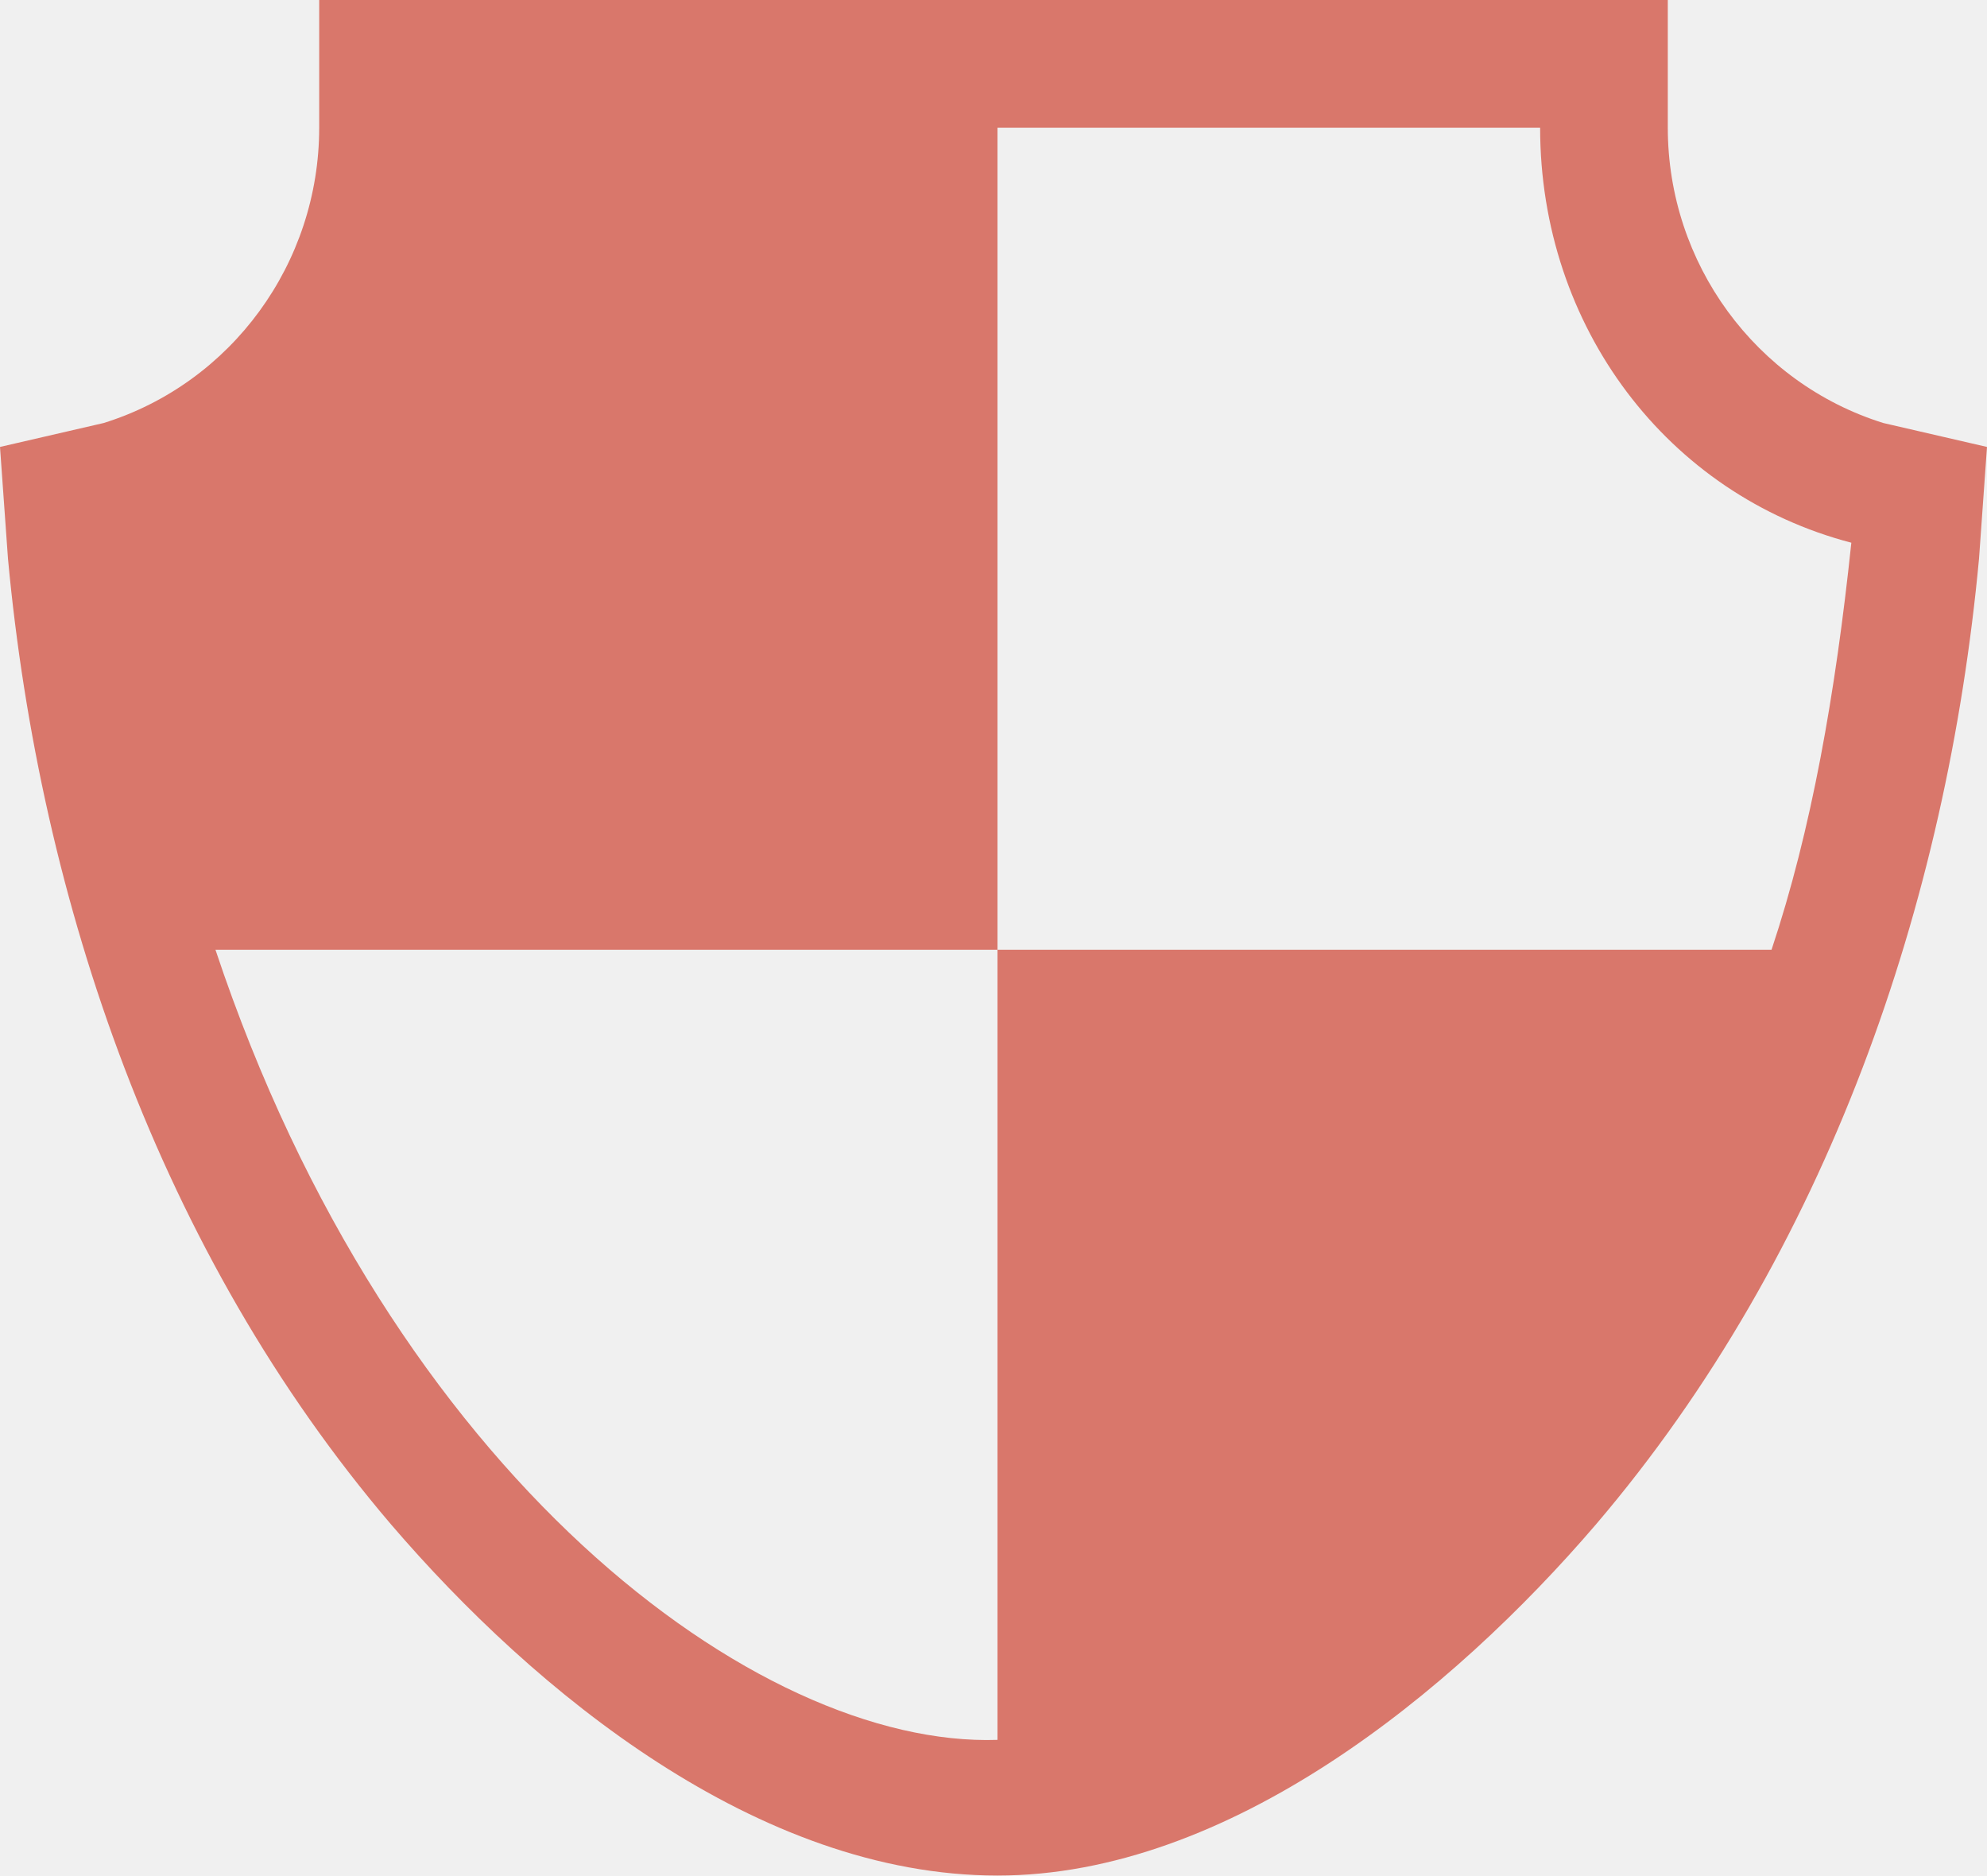
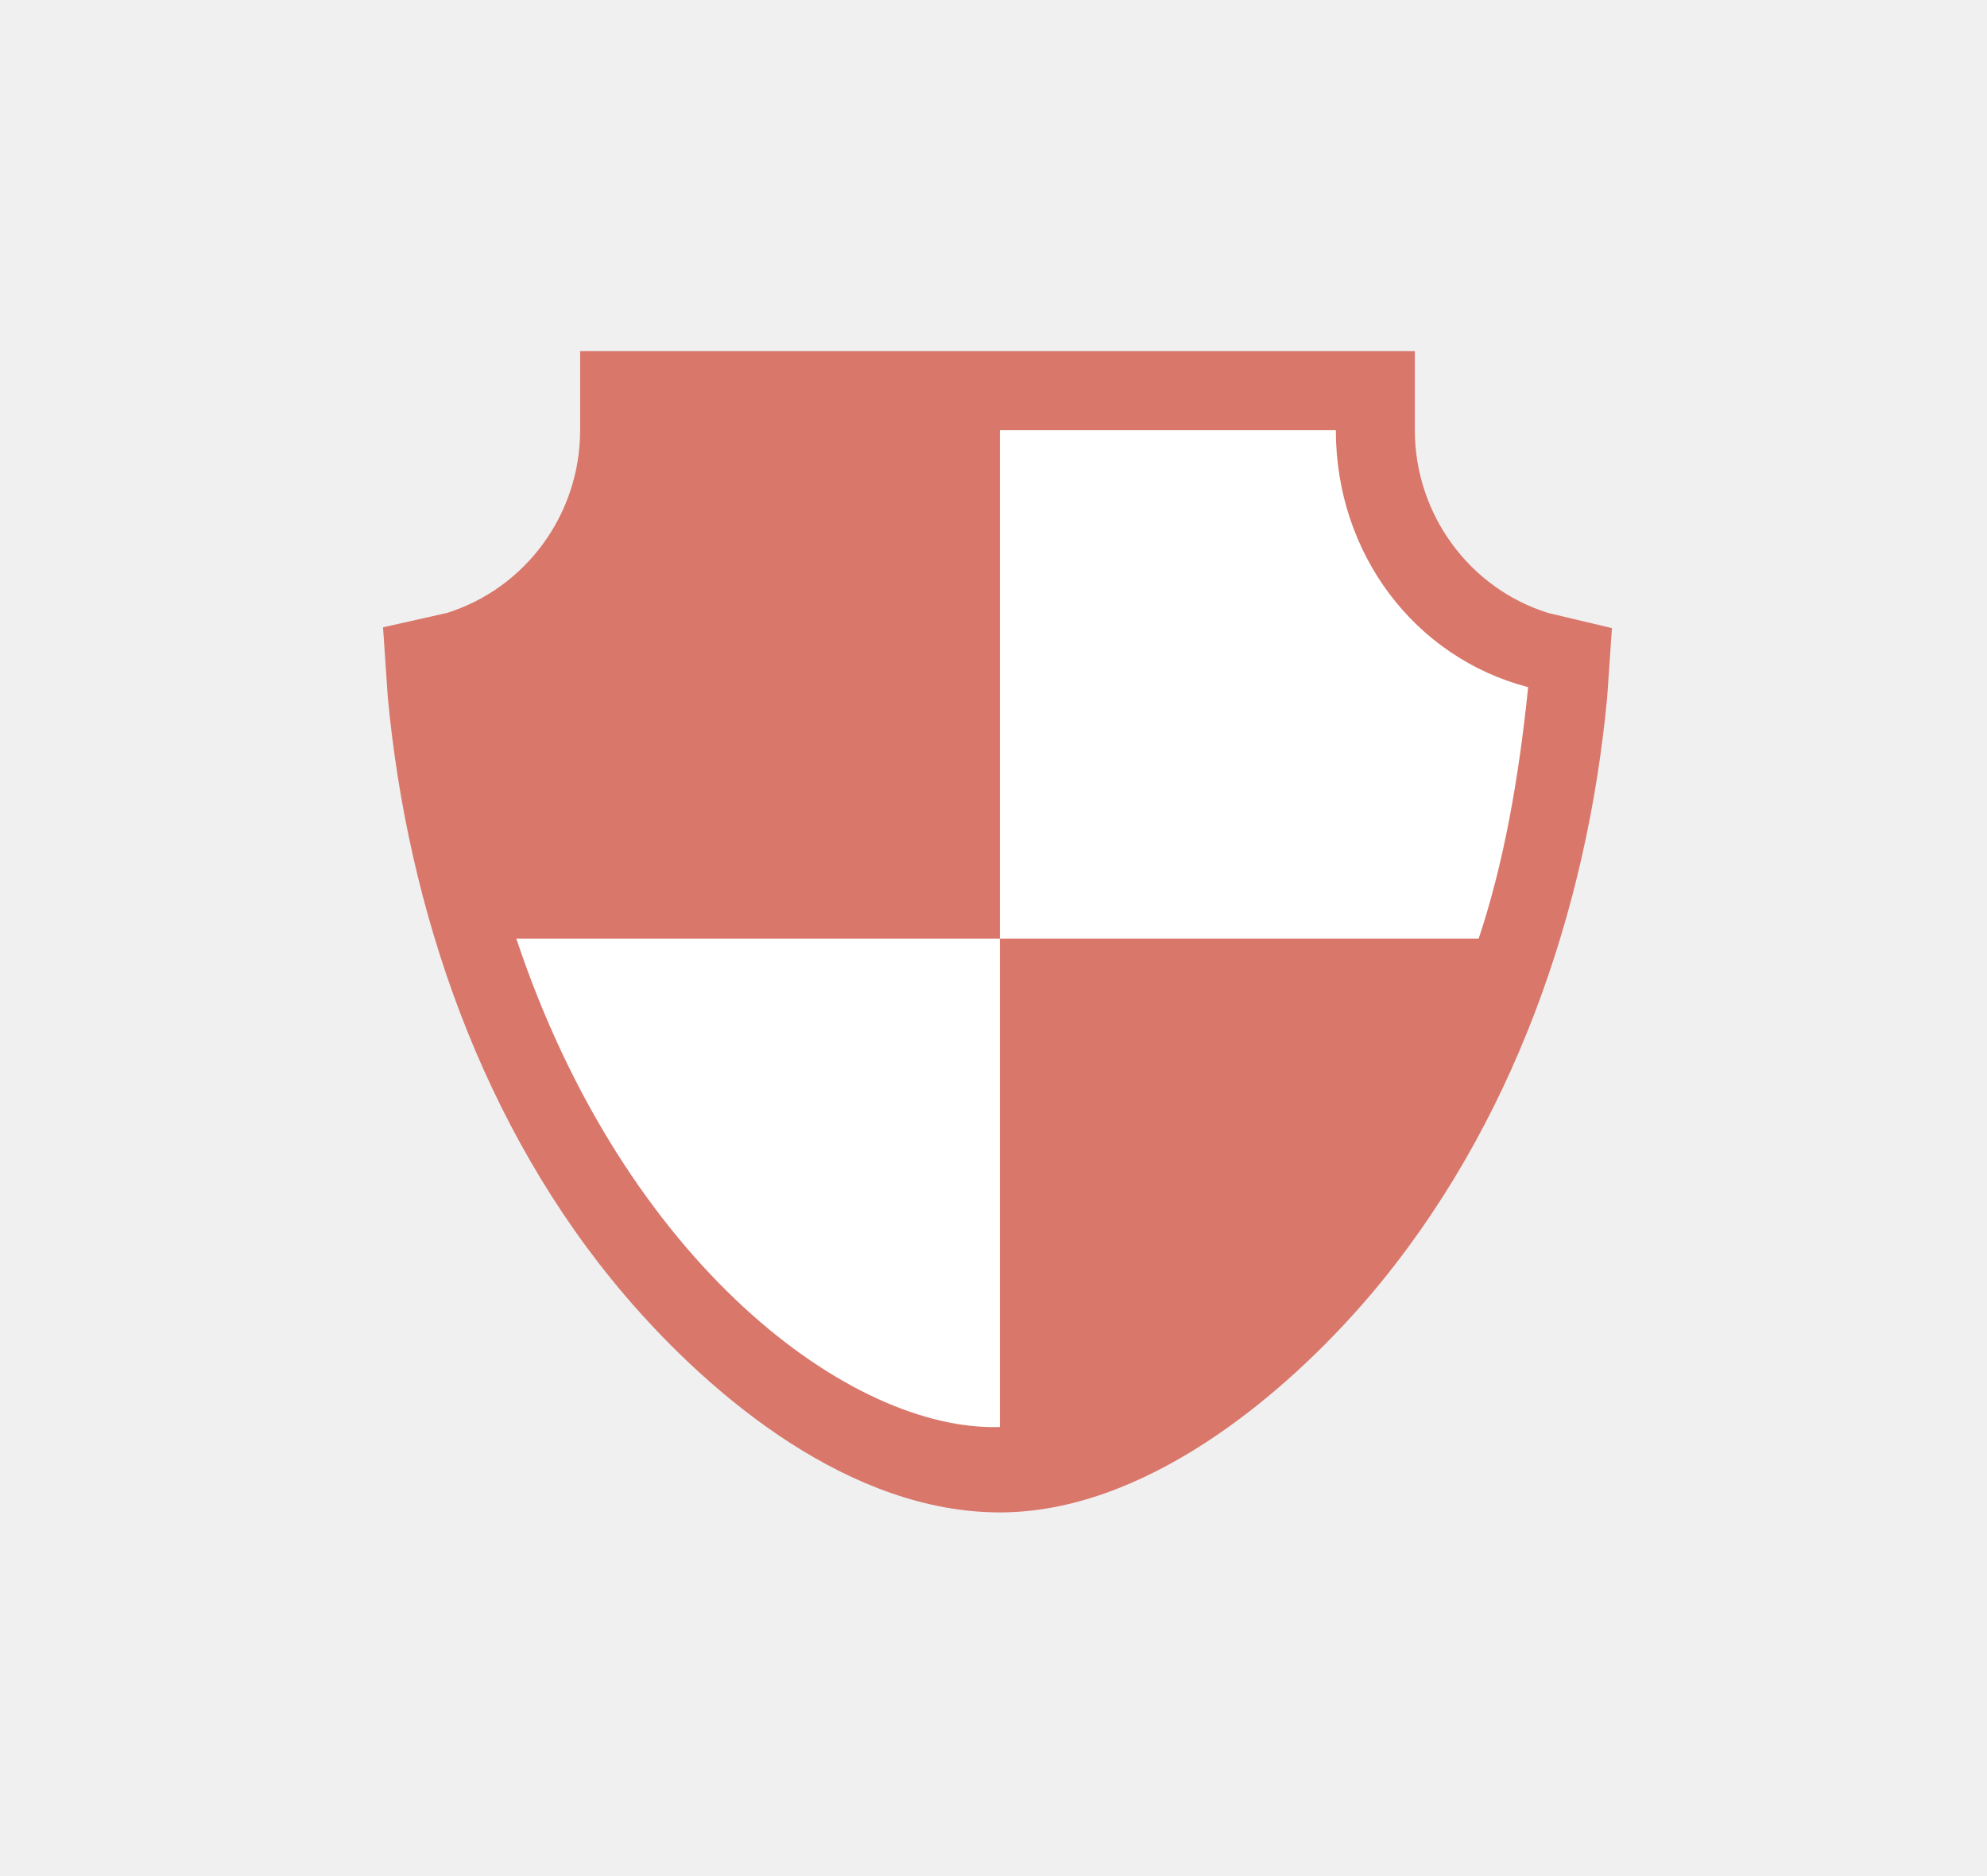
- <svg xmlns="http://www.w3.org/2000/svg" fill="#D9776B" xml:space="preserve" version="1.1" style="shape-rendering:geometricPrecision;text-rendering:geometricPrecision;image-rendering:optimizeQuality;" viewBox="0 0 249 235" x="0px" y="0px" fill-rule="evenodd" clip-rule="evenodd">
-   <defs>
-     <style type="text/css">
-    
-     .fil0 {fill:#D9776B}
-    
-   </style>
-   </defs>
-   <g>
-     <path class="fil0" d="M13 53c16,-5 27,-20 27,-37l0 -16 169 0 0 16c0,17 11,32 27,37l13 3 -1 14c-4,43 -19,87 -48,121 -18,21 -46,44 -75,44 -30,0 -58,-23 -76,-44 -29,-34 -44,-78 -48,-121l-1 -14 13 -3zm112 66l0 99c-30,1 -76,-33 -98,-99l98 0zm85 29c1,-3 2,-5 4,-8 -2,3 -3,5 -4,8zm12 -29l-97 0 0 -103 68 0c0,25 16,46 39,52 -2,19 -5,36 -10,51z" />
-   </g>
+ <svg xmlns="http://www.w3.org/2000/svg" version="1.1" id="Layer_1" x="0px" y="0px" viewBox="0 0 249 235" style="enable-background:new 0 0 249 235;" xml:space="preserve">
+   <style type="text/css">
+ 	.st0{fill:#D9776B;}
+ 	.st1{fill:#FFFFFF;}
+ </style>
+   <path class="st0" d="M56,76.8c9.9-3.1,16.7-12.4,16.7-22.9V44h104.6v9.9c0,10.5,6.8,19.8,16.7,22.9l8,1.9l-0.6,8.7  c-2.5,26.6-11.8,53.8-29.7,74.9c-11.1,13-28.5,27.2-46.4,27.2c-18.6,0-35.9-14.2-47-27.2c-17.9-21-27.2-48.3-29.7-74.9L48,78.6  L56,76.8z" />
+   <path class="st1" d="M125.3,117.6v61.2c-18.6,0.6-47-20.4-60.6-61.2H125.3z" />
+   <path class="st0" d="M177.9,135.6c0.6-1.9,1.2-3.1,2.5-4.9C179.2,132.5,178.5,133.7,177.9,135.6z" />
+   <path class="st1" d="M185.3,117.6h-60V53.9h42.1c0,15.5,9.9,28.5,24.1,32.2C190.3,97.8,188.4,108.3,185.3,117.6z" />
</svg>
